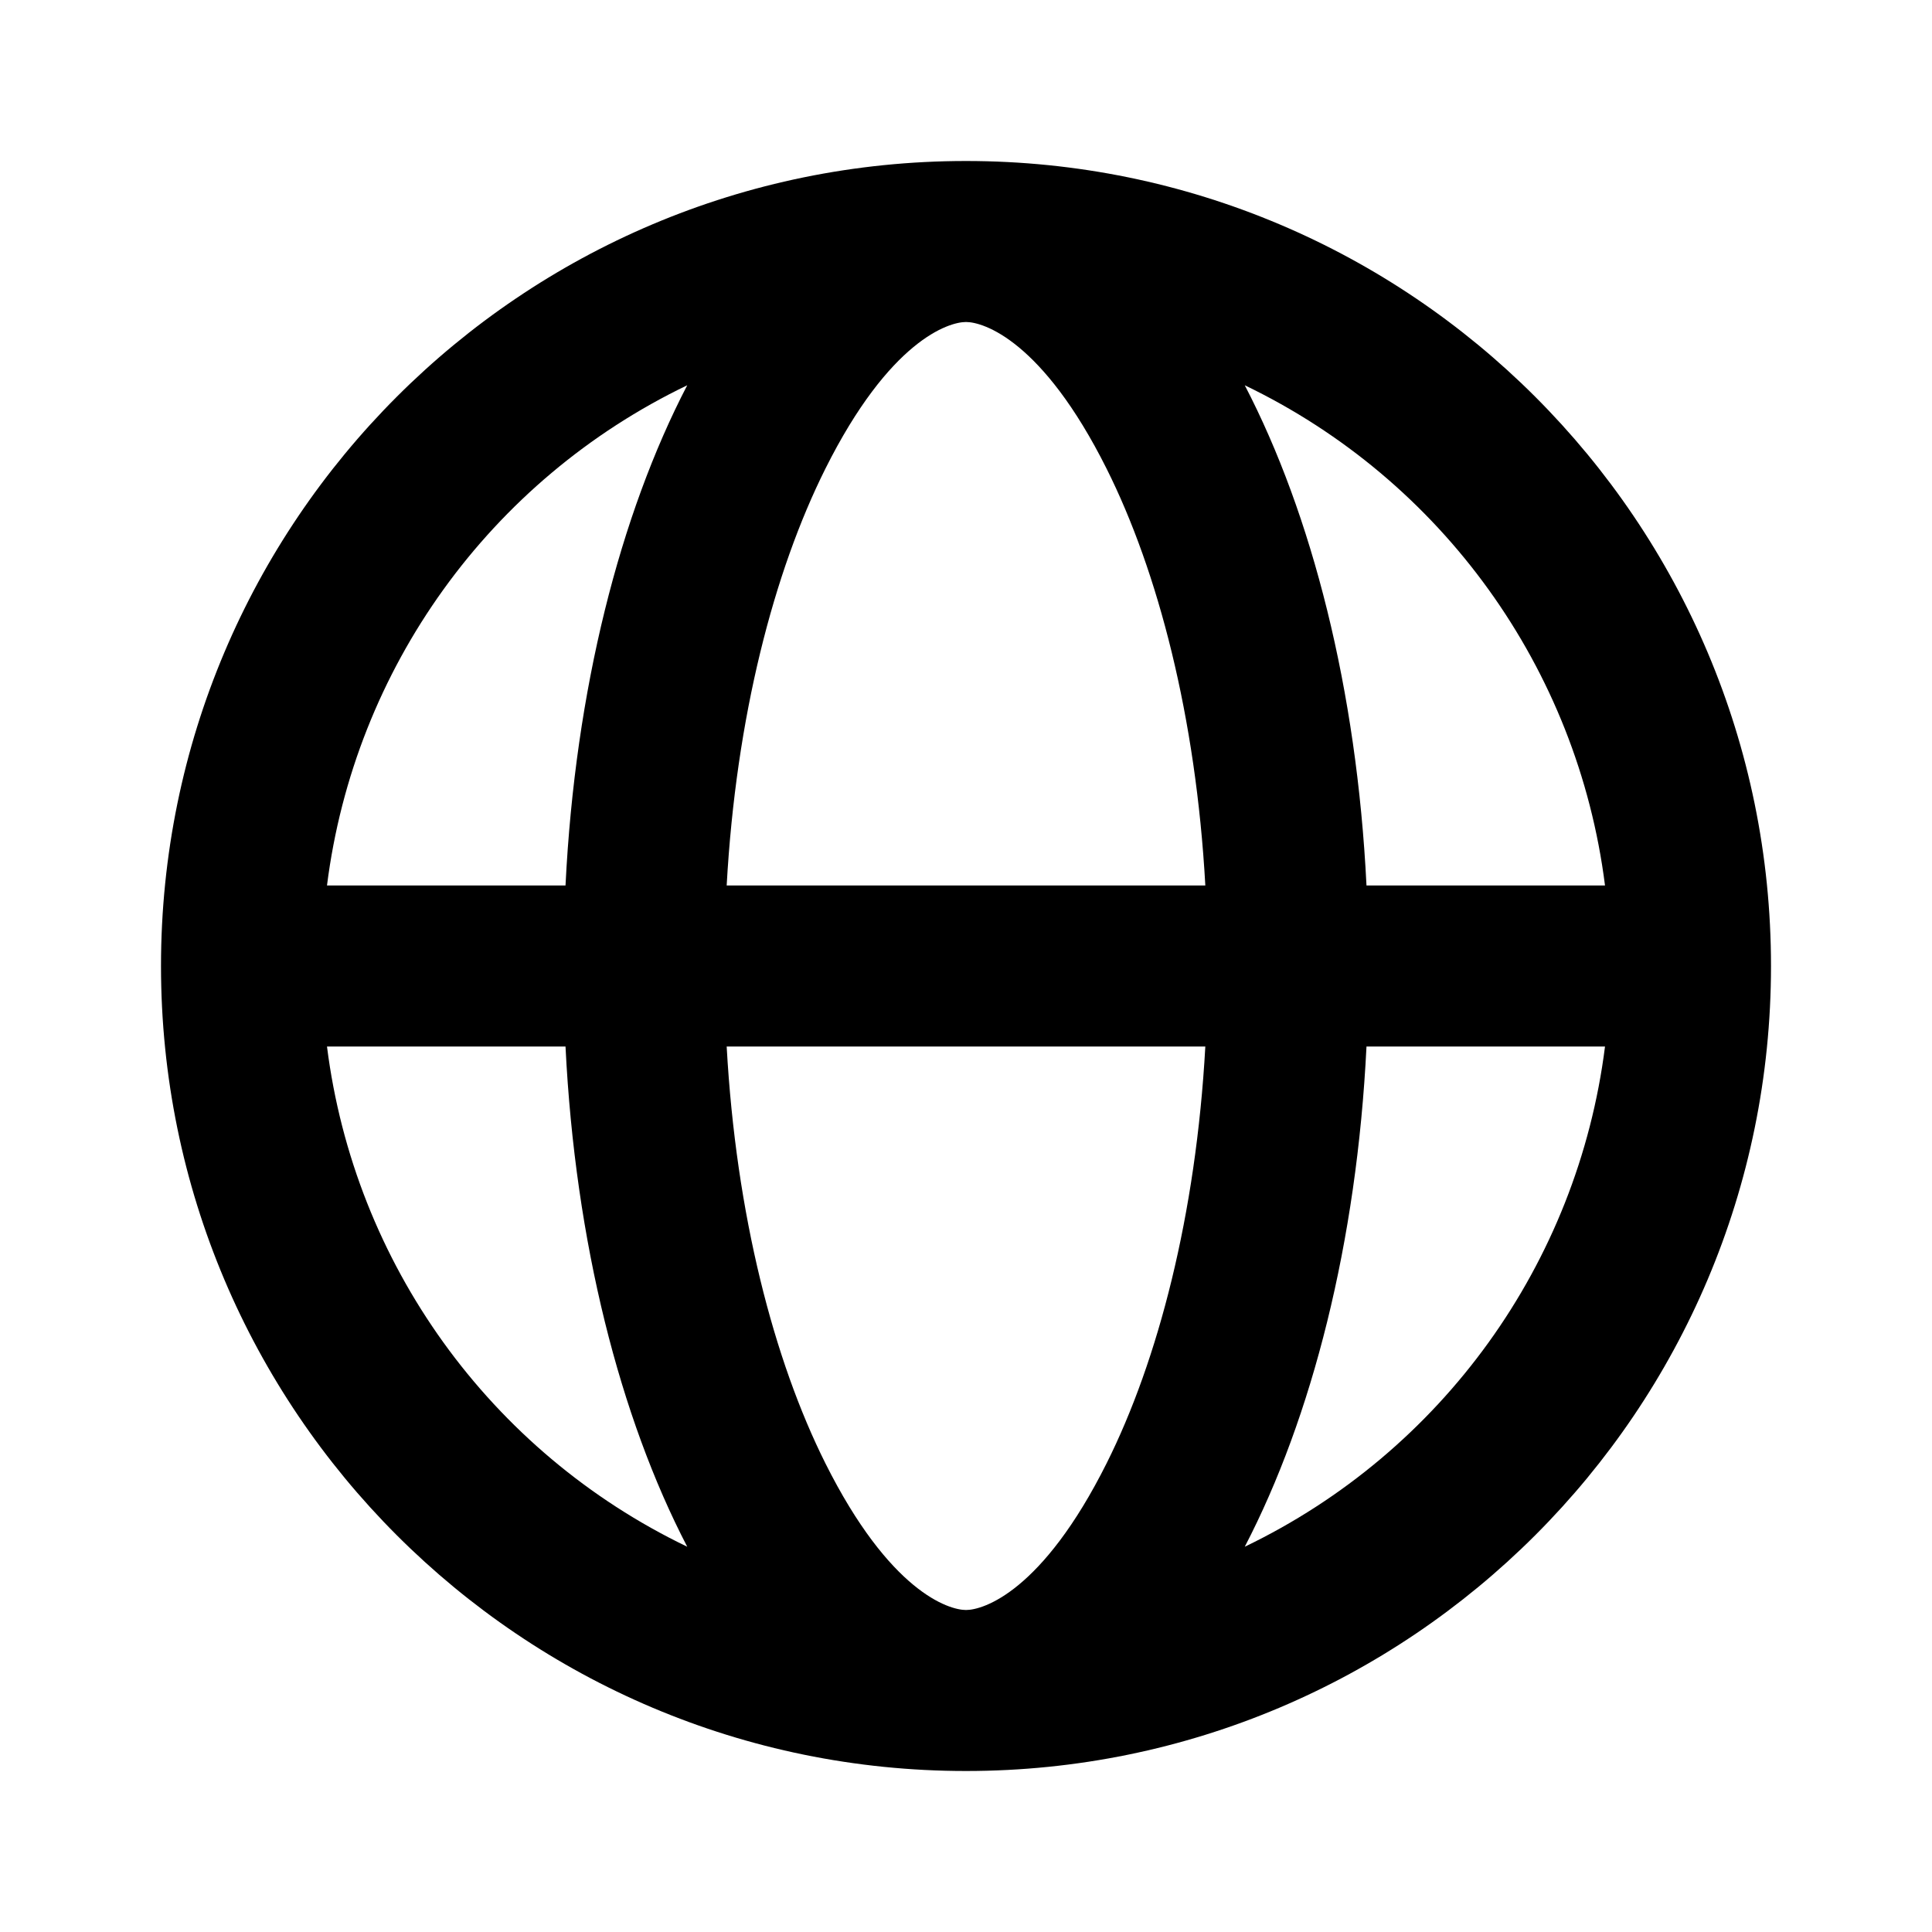
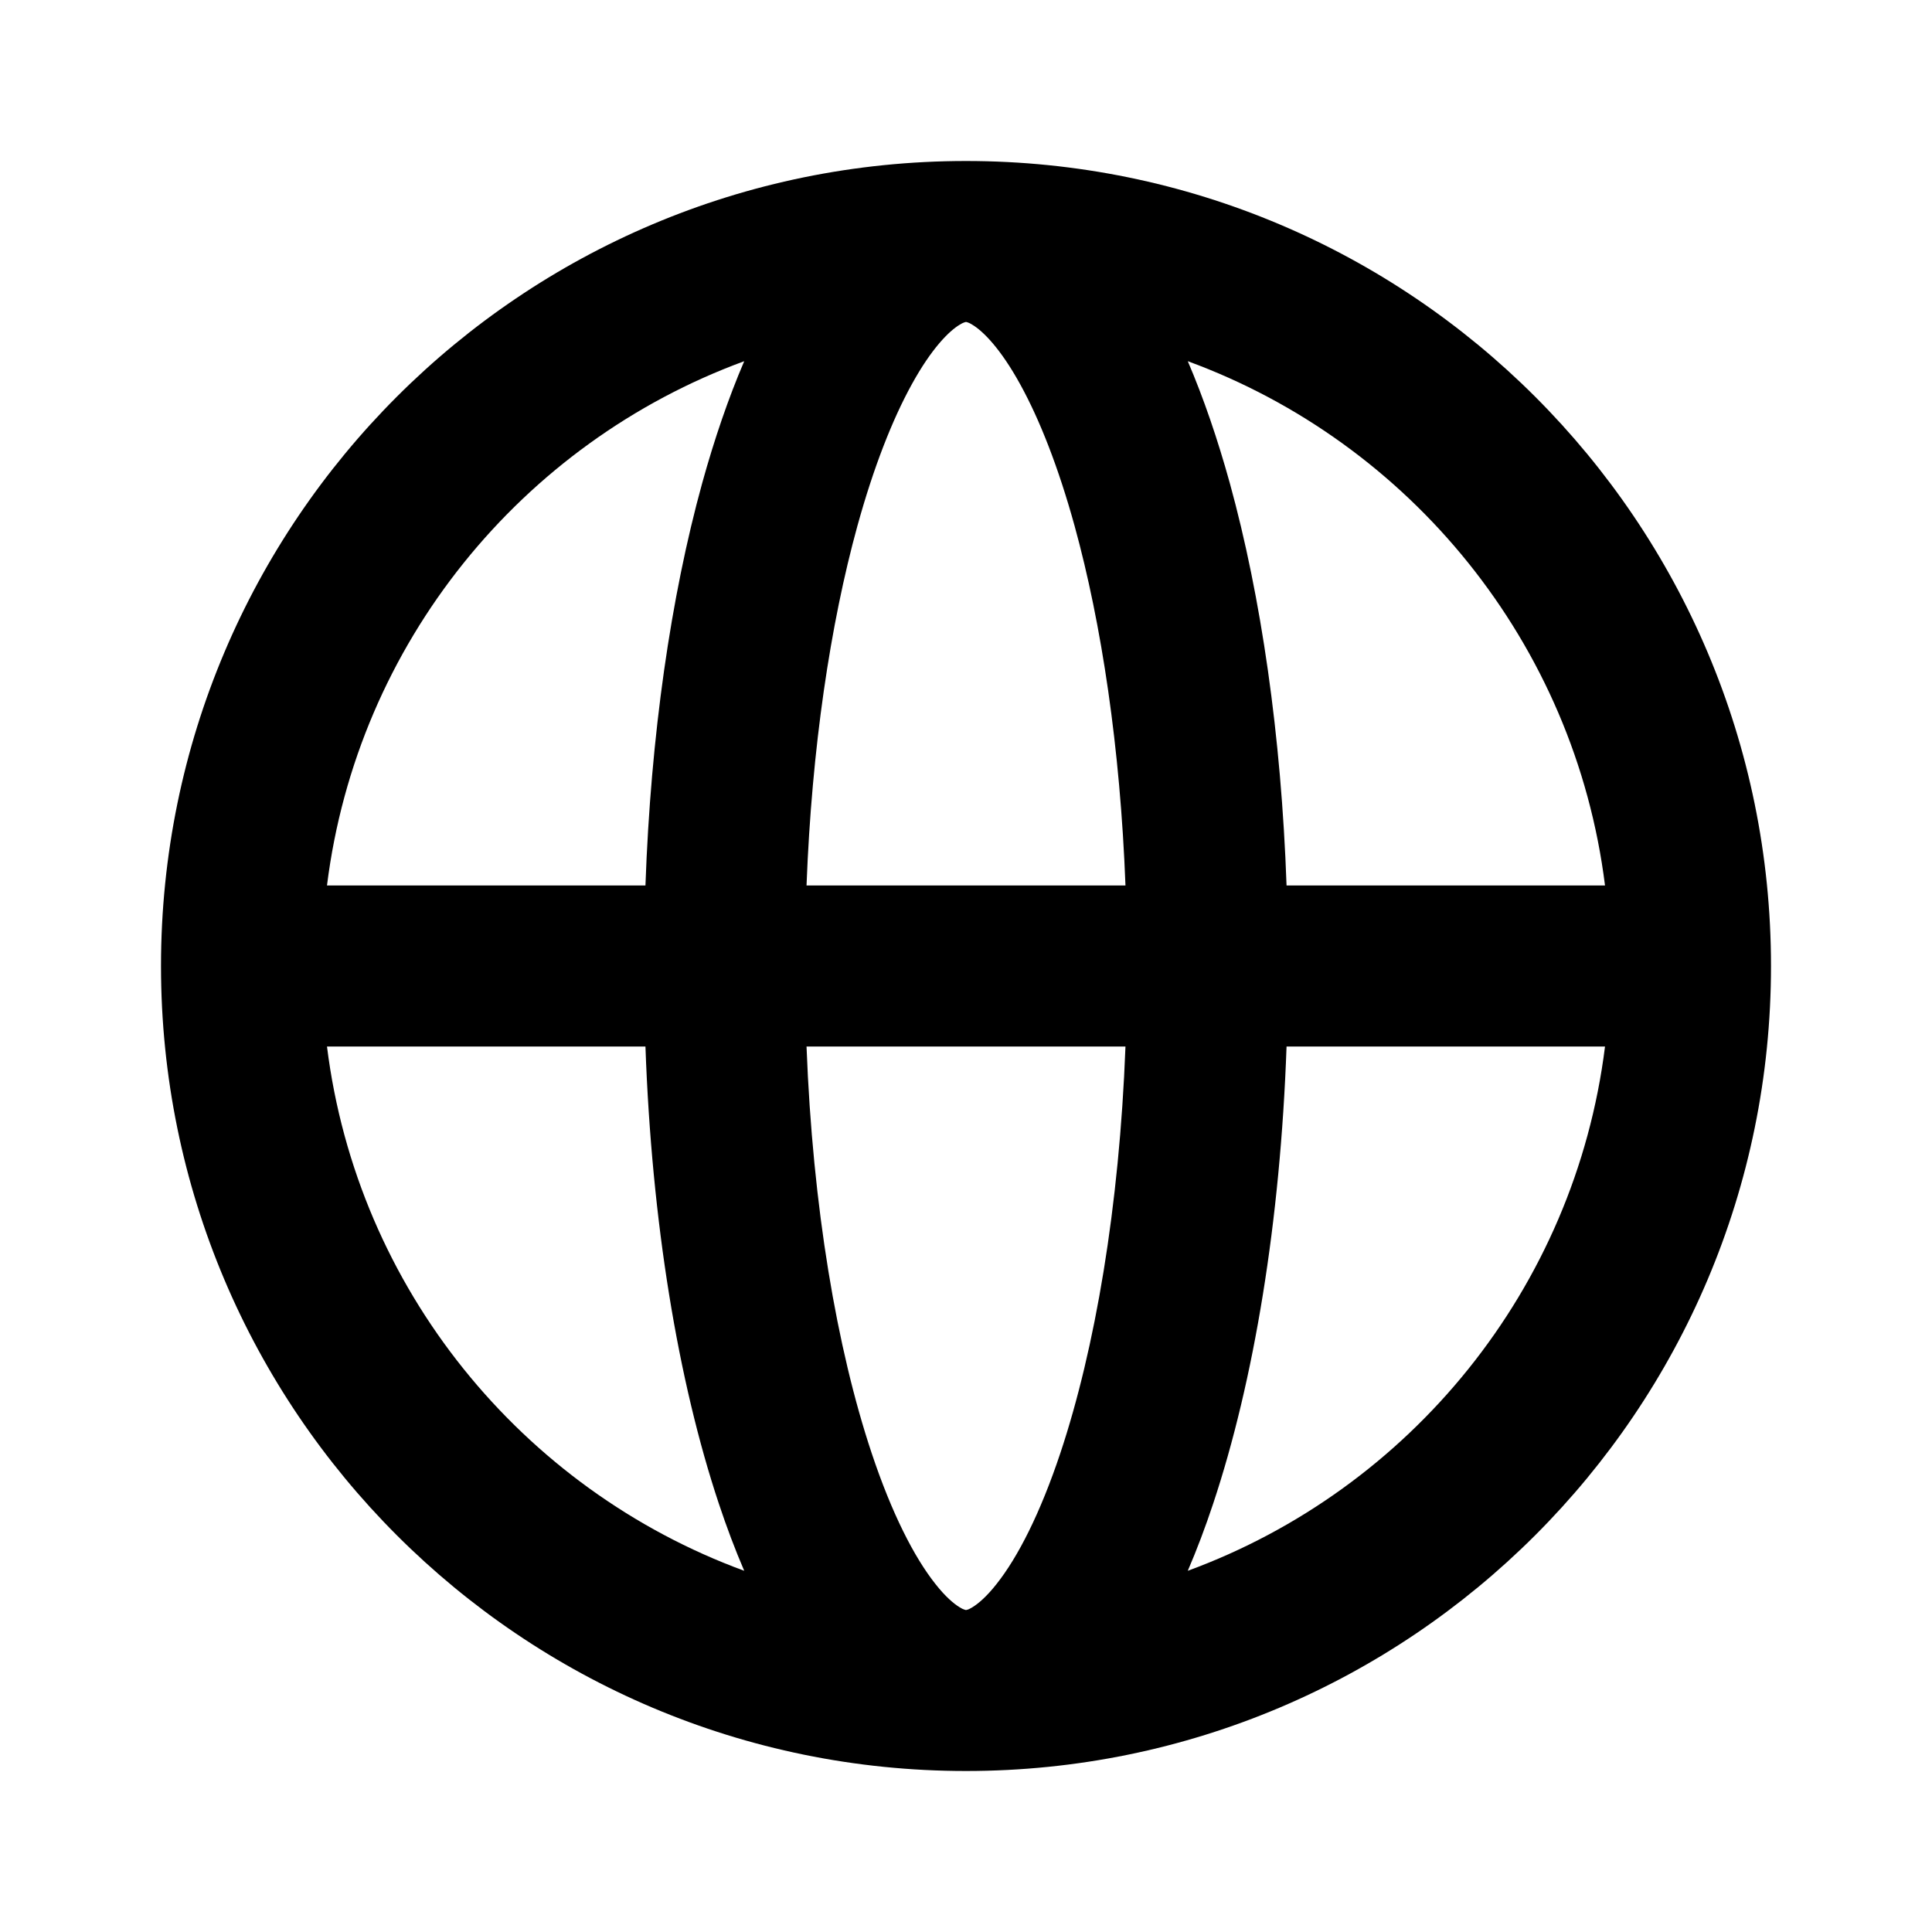
- <svg xmlns="http://www.w3.org/2000/svg" version="1.1" id="icon-globe" viewBox="0 0 24 24" fill-rule="evenodd" clip-rule="evenodd">
-   <path fill-rule="evenodd" d="M13.747 18.177C12.948 19.774 12.215 20 12 20c-.215 0-.948-.226-1.747-1.823-.639-1.278-1.11-3.083-1.226-5.177h5.946c-.116 2.094-.587 3.899-1.226 5.177zM14.973 11H9.027c.116-2.094.587-3.899 1.226-5.177C11.052 4.226 11.785 4 12 4c.215 0 .948.226 1.747 1.823.639 1.278 1.11 3.083 1.226 5.177zm2.002 2c-.12 2.434-.678 4.61-1.512 6.214A8.007 8.007 0 0 0 19.938 13h-2.963zm2.963-2h-2.963c-.12-2.434-.678-4.61-1.512-6.214A8.007 8.007 0 0 1 19.938 11zM22 12c0-5.523-4.477-10-10-10S2 6.477 2 12s4.477 10 10 10 10-4.477 10-10zM4.062 13a8.007 8.007 0 0 0 4.475 6.214C7.703 17.61 7.145 15.434 7.025 13H4.062zm2.963-2H4.062a8.007 8.007 0 0 1 4.475-6.214C7.703 6.39 7.145 8.566 7.025 11z" clip-rule="evenodd" />
+ <svg xmlns="http://www.w3.org/2000/svg" version="1.1" id="icon-globe" viewBox="0 0 24 24">
+   <path fill-rule="evenodd" clip-rule="evenodd" d="M2 12C2 6.477 6.477 2 12 2C17.523 2 22 6.477 22 12C22 17.523 17.523 22 12 22C6.477 22 2 17.523 2 12ZM11.985 4.003C11.993 4 11.998 4 12 4C12.001 4 12.007 4 12.015 4.003C12.026 4.006 12.047 4.014 12.079 4.034C12.209 4.112 12.426 4.324 12.675 4.777C12.916 5.215 13.148 5.805 13.349 6.533C13.685 7.753 13.916 9.292 13.981 11H10.019C10.084 9.292 10.315 7.753 10.651 6.533C10.852 5.805 11.084 5.215 11.325 4.777C11.574 4.324 11.791 4.112 11.921 4.034C11.953 4.014 11.974 4.006 11.985 4.003ZM8.018 11C8.084 9.133 8.334 7.412 8.723 6.001C8.874 5.456 9.048 4.946 9.245 4.487C6.485 5.499 4.437 7.99 4.062 11H8.018ZM4.062 13H8.018C8.095 15.174 8.422 17.155 8.93 18.68C9.026 18.969 9.131 19.248 9.245 19.513C6.485 18.5 4.437 16.01 4.062 13ZM10.019 13H13.981C13.905 14.997 13.603 16.757 13.173 18.048C12.921 18.804 12.643 19.344 12.382 19.674C12.255 19.836 12.151 19.922 12.081 19.965C12.049 19.985 12.026 19.994 12.015 19.997C12.005 20 12 20 12 20C12 20 11.995 20 11.985 19.997C11.974 19.994 11.951 19.985 11.919 19.965C11.849 19.922 11.745 19.836 11.618 19.674C11.357 19.344 11.079 18.804 10.827 18.048C10.397 16.757 10.095 14.997 10.019 13ZM15.982 13C15.905 15.174 15.578 17.155 15.07 18.68C14.974 18.969 14.869 19.248 14.755 19.513C17.515 18.5 19.563 16.01 19.938 13H15.982ZM19.938 11C19.563 7.99 17.515 5.499 14.755 4.487C14.952 4.946 15.126 5.456 15.277 6.001C15.666 7.412 15.916 9.133 15.982 11H19.938Z" />
</svg>
